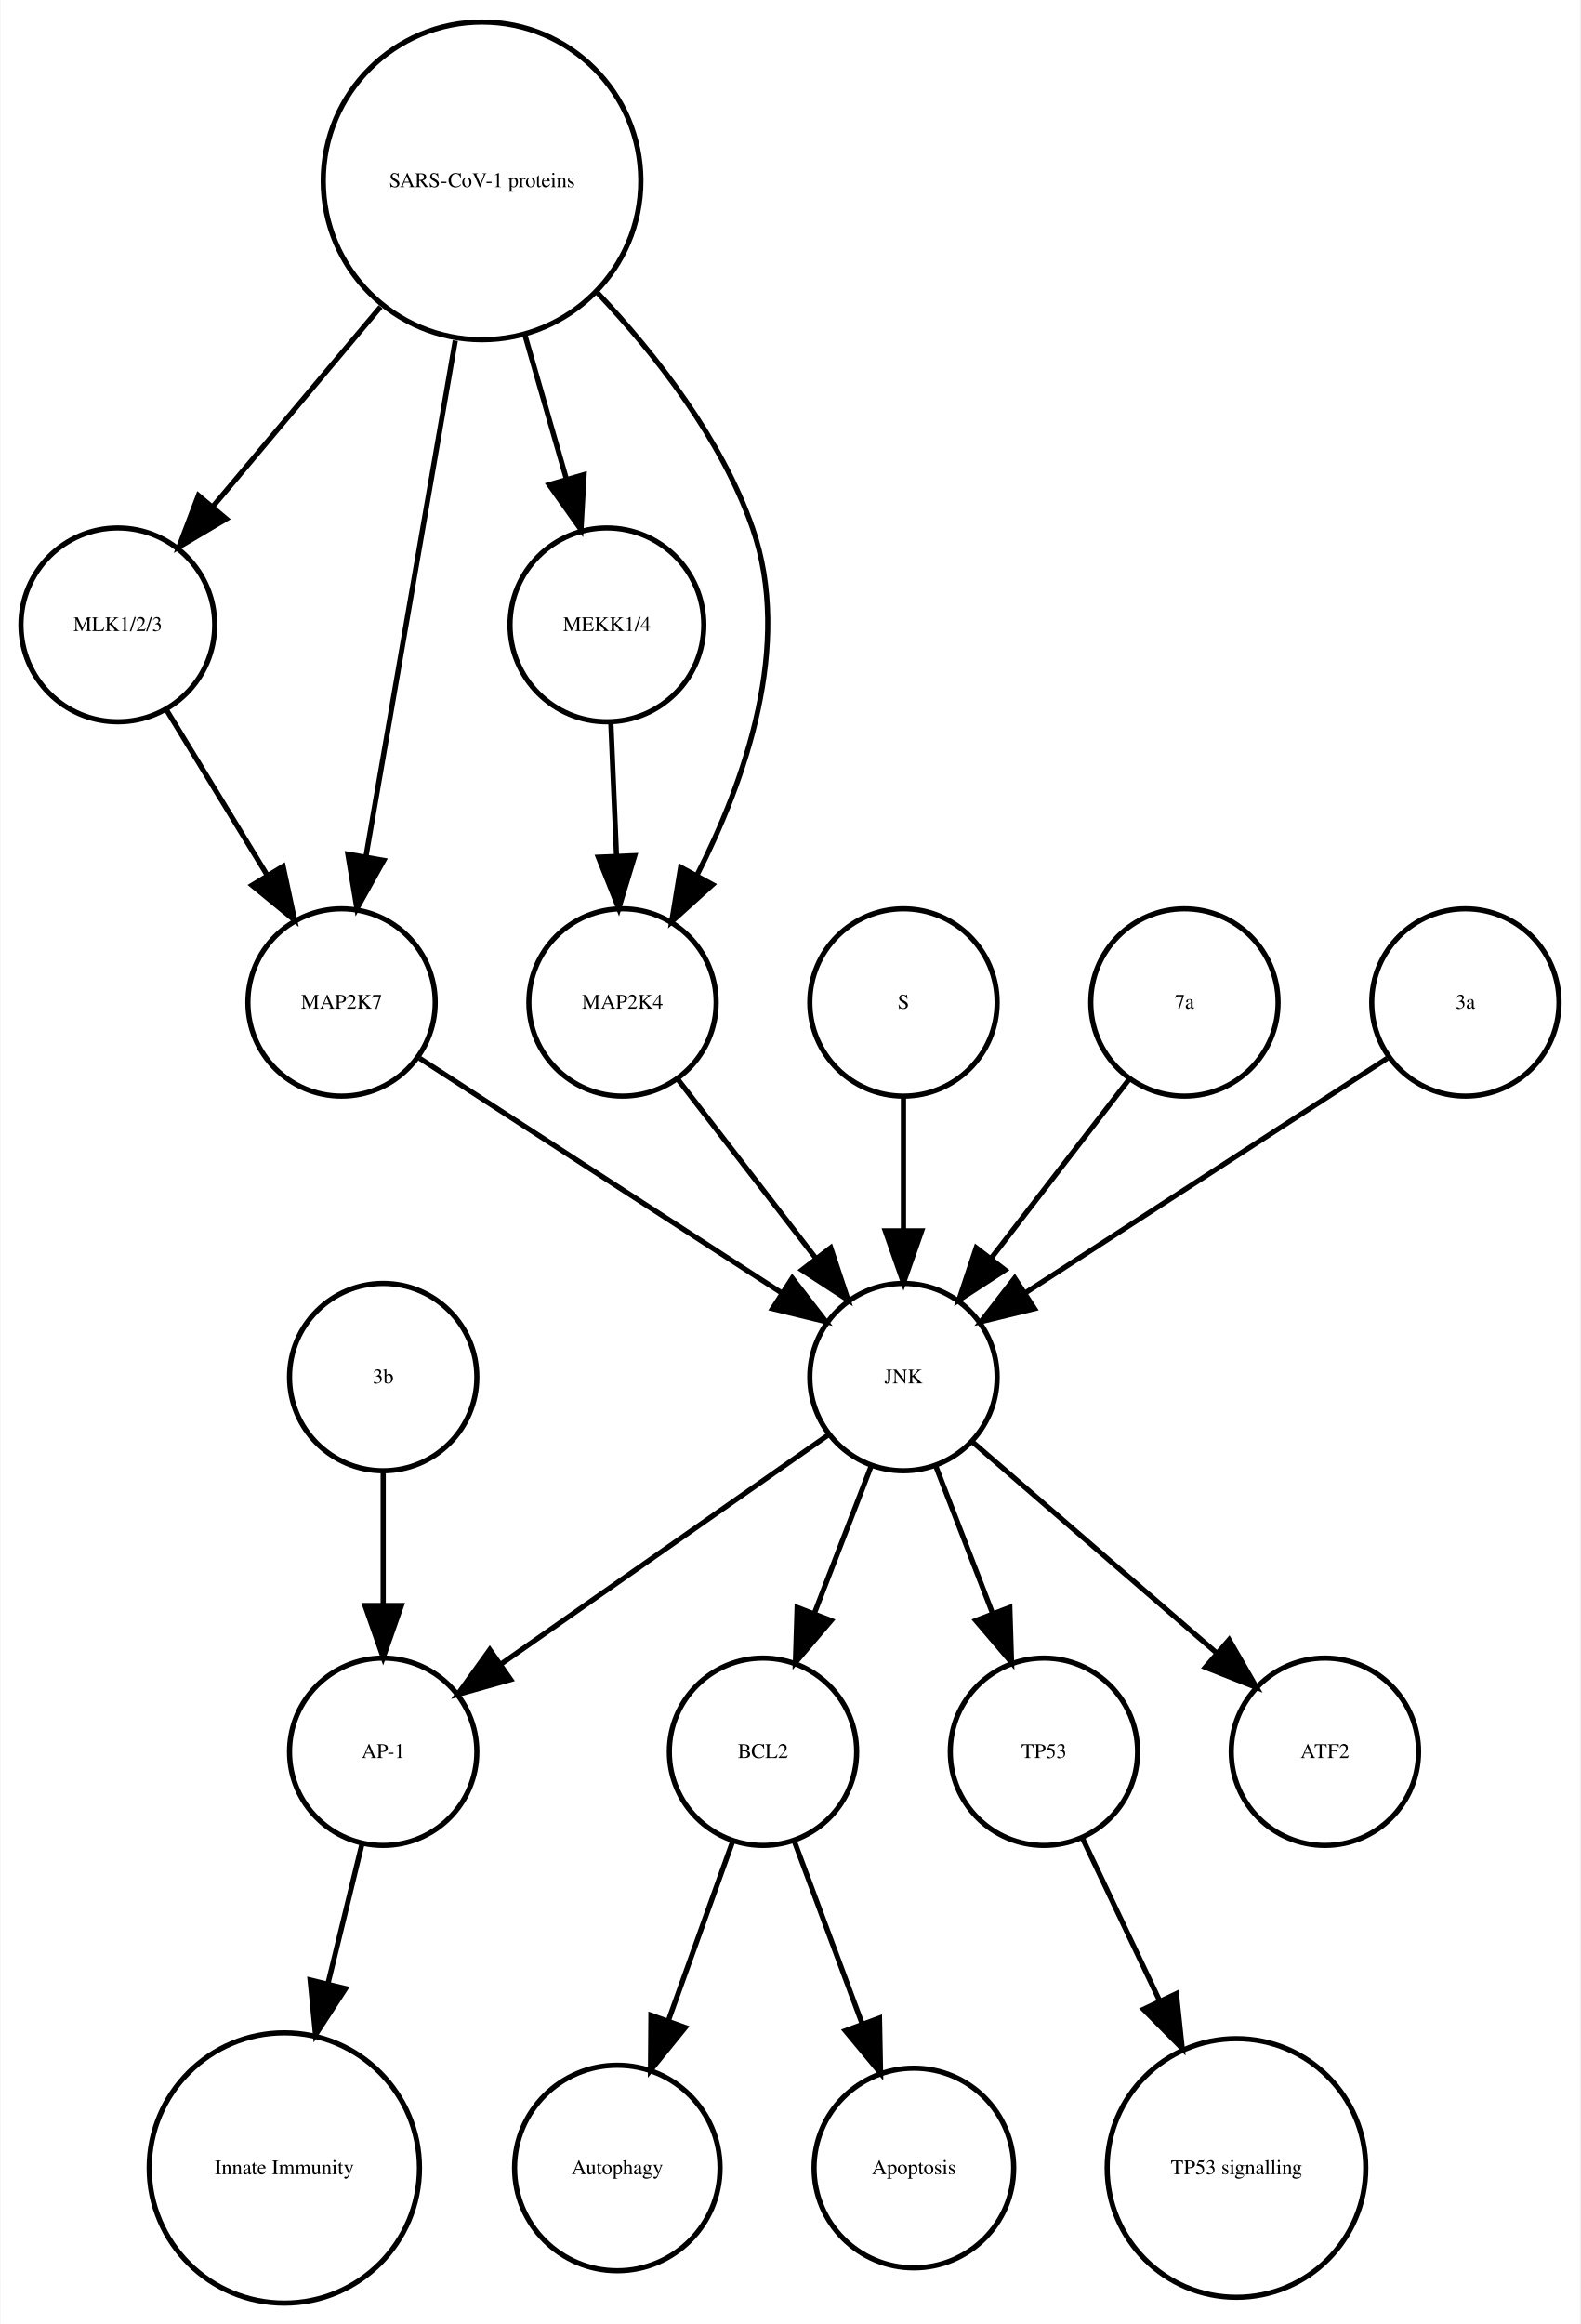
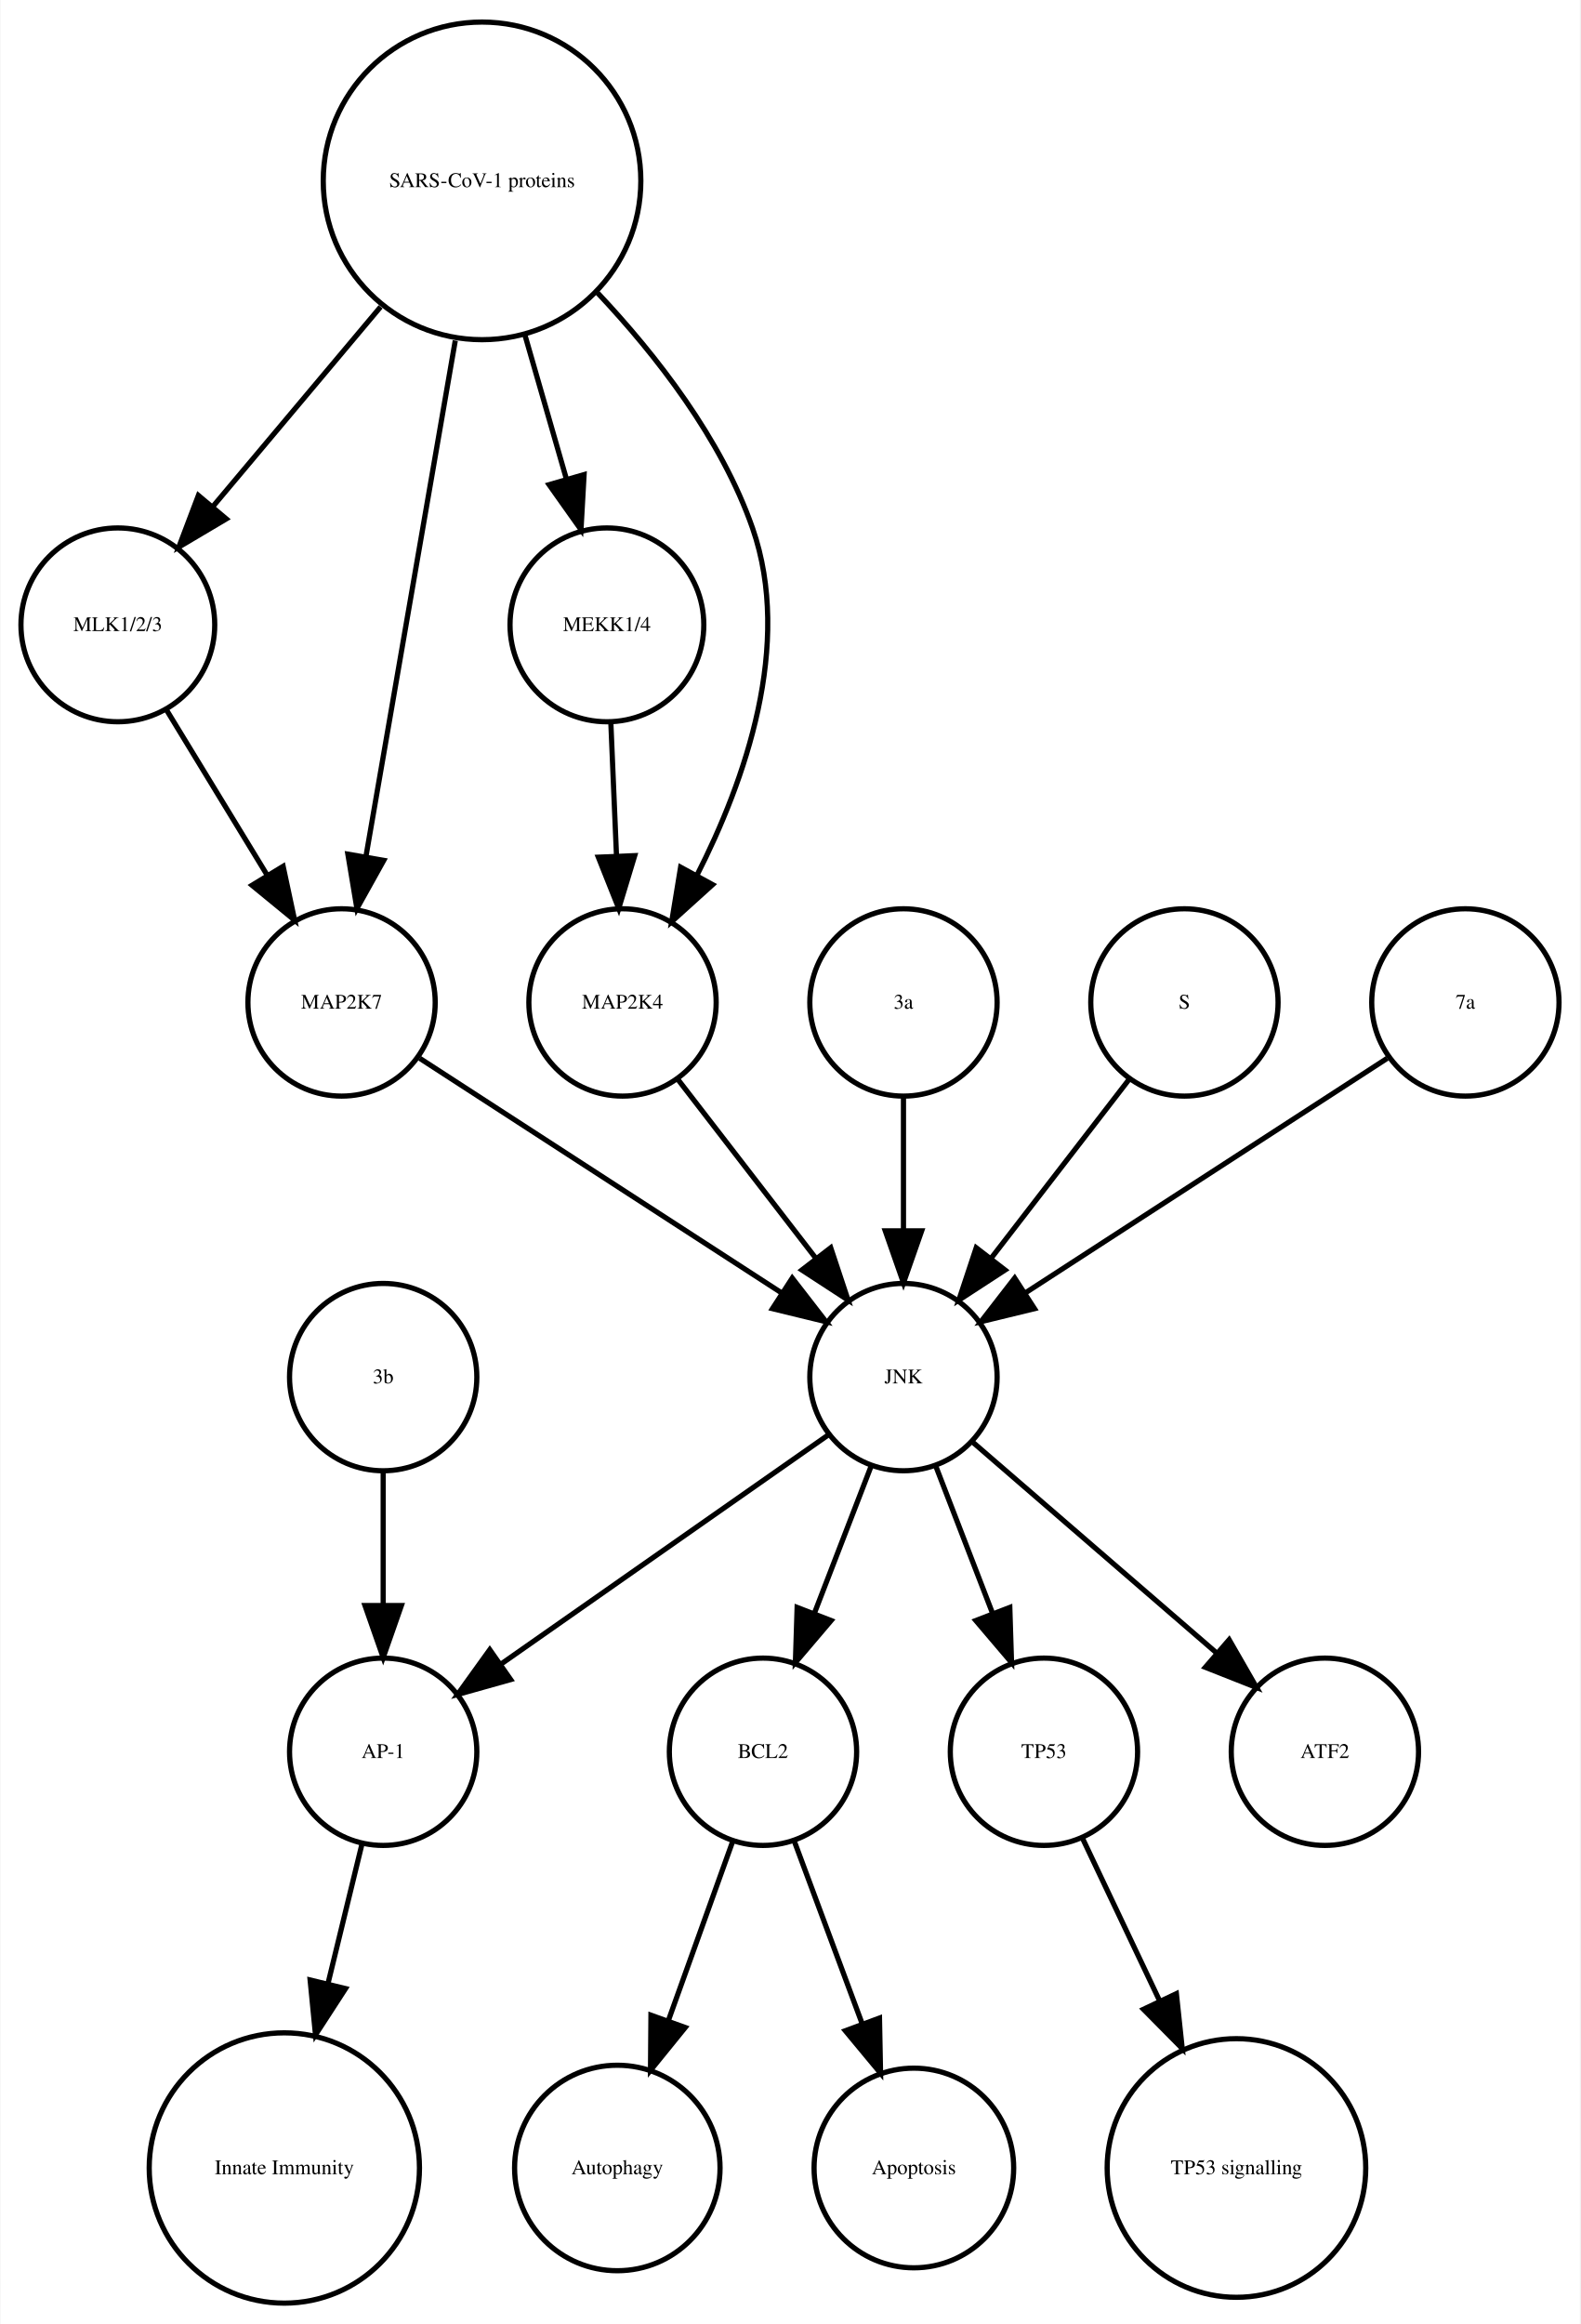
<svg xmlns="http://www.w3.org/2000/svg" width="304pt" height="447pt" viewBox="0.00 0.00 303.56 446.61">
  <g id="graph0" class="graph" transform="scale(1 1) rotate(0) translate(4 442.614)">
    <polygon fill="white" stroke="none" points="-4,4 -4,-442.614 299.562,-442.614 299.562,4 -4,4" />
    <g id="node1" class="node">
      <ellipse fill="none" stroke="black" cx="142.562" cy="-105.972" rx="18" ry="18" />
      <text text-anchor="middle" x="142.562" y="-104.772" font-family="Times,serif" font-size="4.00">BCL2</text>
    </g>
    <g id="node2" class="node">
      <ellipse fill="none" stroke="black" cx="114.562" cy="-25.986" rx="19.745" ry="19.745" />
      <text text-anchor="middle" x="114.562" y="-24.786" font-family="Times,serif" font-size="4.00">Autophagy</text>
    </g>
    <g id="edge1" class="edge">
      <path fill="none" stroke="black" d="M136.76,-88.814C133.192,-78.876 128.527,-65.882 124.395,-54.373" />
      <polygon fill="black" stroke="black" points="127.615,-52.985 120.941,-44.756 121.027,-55.35 127.615,-52.985" />
    </g>
    <g id="node7" class="node">
      <ellipse fill="none" stroke="black" cx="171.562" cy="-25.986" rx="19.184" ry="19.184" />
      <text text-anchor="middle" x="171.562" y="-24.786" font-family="Times,serif" font-size="4.00">Apoptosis</text>
    </g>
    <g id="edge2" class="edge">
      <path fill="none" stroke="black" d="M148.57,-88.814C152.317,-78.738 157.232,-65.521 161.555,-53.895" />
      <polygon fill="black" stroke="black" points="164.953,-54.799 165.158,-44.206 158.392,-52.359 164.953,-54.799" />
    </g>
    <g id="node3" class="node">
      <ellipse fill="none" stroke="black" cx="69.562" cy="-105.972" rx="18" ry="18" />
      <text text-anchor="middle" x="69.562" y="-104.772" font-family="Times,serif" font-size="4.00">AP-1</text>
    </g>
    <g id="node4" class="node">
      <ellipse fill="none" stroke="black" cx="50.562" cy="-25.986" rx="25.972" ry="25.972" />
      <text text-anchor="middle" x="50.562" y="-24.786" font-family="Times,serif" font-size="4.00">Innate Immunity</text>
    </g>
    <g id="edge3" class="edge">
      <path fill="none" stroke="black" d="M65.439,-88.05C63.531,-80.221 61.192,-70.621 58.939,-61.371" />
      <polygon fill="black" stroke="black" points="62.319,-60.46 56.552,-51.573 55.518,-62.117 62.319,-60.46" />
    </g>
    <g id="node5" class="node">
      <ellipse fill="none" stroke="black" cx="196.562" cy="-105.972" rx="18" ry="18" />
      <text text-anchor="middle" x="196.562" y="-104.772" font-family="Times,serif" font-size="4.00">TP53</text>
    </g>
    <g id="node6" class="node">
      <ellipse fill="none" stroke="black" cx="233.562" cy="-25.986" rx="24.851" ry="24.851" />
      <text text-anchor="middle" x="233.562" y="-24.786" font-family="Times,serif" font-size="4.00">TP53 signalling</text>
    </g>
    <g id="edge4" class="edge">
      <path fill="none" stroke="black" d="M204.049,-89.191C208.295,-80.24 213.759,-68.725 218.828,-58.04" />
      <polygon fill="black" stroke="black" points="222.017,-59.485 223.141,-48.95 215.692,-56.484 222.017,-59.485" />
    </g>
    <g id="node8" class="node">
      <ellipse fill="none" stroke="black" cx="18.562" cy="-322.534" rx="18.623" ry="18.623" />
      <text text-anchor="middle" x="18.562" y="-321.334" font-family="Times,serif" font-size="4.00">MLK1/2/3</text>
    </g>
    <g id="node9" class="node">
      <ellipse fill="none" stroke="black" cx="61.562" cy="-249.972" rx="18" ry="18" />
      <text text-anchor="middle" x="61.562" y="-248.772" font-family="Times,serif" font-size="4.00">MAP2K7</text>
    </g>
    <g id="edge5" class="edge">
      <path fill="none" stroke="black" d="M27.892,-306.223C33.547,-296.944 40.876,-284.916 47.252,-274.453" />
      <polygon fill="black" stroke="black" points="50.329,-276.13 52.544,-265.77 44.351,-272.488 50.329,-276.13" />
    </g>
-     <g id="node11" class="node">
+     <g id="node10" class="node">
      <ellipse fill="none" stroke="black" cx="169.562" cy="-177.972" rx="18" ry="18" />
      <text text-anchor="middle" x="169.562" y="-176.772" font-family="Times,serif" font-size="4.00">JNK</text>
    </g>
    <g id="edge6" class="edge">
      <path fill="none" stroke="black" d="M76.579,-239.239C94.633,-227.537 125.136,-207.766 146.258,-194.076" />
      <polygon fill="black" stroke="black" points="148.184,-196.999 154.672,-188.623 144.377,-191.125 148.184,-196.999" />
    </g>
-     <g id="node10" class="node">
-       <ellipse fill="none" stroke="black" cx="88.562" cy="-407.855" rx="30.52" ry="30.52" />
-       <text text-anchor="middle" x="88.562" y="-406.655" font-family="Times,serif" font-size="4.00">SARS-CoV-1 proteins</text>
+     <g id="edge10" class="edge">
+       <path fill="none" stroke="black" d="M163.299,-160.737C160.062,-152.344 156.036,-141.907 152.395,-132.468" />
+       <polygon fill="black" stroke="black" points="155.654,-131.19 148.79,-123.12 149.123,-133.709 155.654,-131.19" />
+     </g>
+     <g id="edge7" class="edge">
+       <path fill="none" stroke="black" d="M155.234,-166.943C138.749,-155.403 111.468,-136.307 92.124,-122.766" />
+       <polygon fill="black" stroke="black" points="94.062,-119.85 83.862,-116.983 90.048,-125.585 94.062,-119.85" />
    </g>
    <g id="edge9" class="edge">
-       <path fill="none" stroke="black" d="M69.063,-383.645C58.939,-371.595 46.647,-356.964 36.725,-345.154" />
-       <polygon fill="black" stroke="black" points="39.403,-342.9 30.29,-337.495 34.043,-347.403 39.403,-342.9" />
+       <path fill="none" stroke="black" d="M175.824,-160.737C179.061,-152.344 183.087,-141.907 186.728,-132.468" />
+       <polygon fill="black" stroke="black" points="190,-133.709 190.333,-123.12 183.469,-131.19 190,-133.709" />
    </g>
-     <g id="edge10" class="edge">
-       <path fill="none" stroke="black" d="M83.419,-377.167C78.476,-348.625 71.067,-305.85 66.273,-278.173" />
-       <polygon fill="black" stroke="black" points="69.669,-277.274 64.514,-268.018 62.772,-278.468 69.669,-277.274" />
+     <g id="node18" class="node">
+       <ellipse fill="none" stroke="black" cx="250.562" cy="-105.972" rx="18" ry="18" />
+       <text text-anchor="middle" x="250.562" y="-104.772" font-family="Times,serif" font-size="4.00">ATF2</text>
+     </g>
+     <g id="edge8" class="edge">
+       <path fill="none" stroke="black" d="M182.937,-165.413C195.676,-154.404 215.041,-137.669 229.788,-124.925" />
+       <polygon fill="black" stroke="black" points="232.157,-127.503 237.435,-118.316 227.58,-122.207 232.157,-127.503" />
+     </g>
+     <g id="node11" class="node">
+       <ellipse fill="none" stroke="black" cx="169.562" cy="-249.972" rx="18" ry="18" />
+       <text text-anchor="middle" x="169.562" y="-248.772" font-family="Times,serif" font-size="4.00">3a</text>
+     </g>
+     <g id="edge11" class="edge">
+       <path fill="none" stroke="black" d="M169.562,-231.669C169.562,-223.955 169.562,-214.685 169.562,-206.085" />
+       <polygon fill="black" stroke="black" points="173.062,-206.077 169.562,-196.077 166.062,-206.077 173.062,-206.077" />
+     </g>
+     <g id="node12" class="node">
+       <ellipse fill="none" stroke="black" cx="223.562" cy="-249.972" rx="18" ry="18" />
+       <text text-anchor="middle" x="223.562" y="-248.772" font-family="Times,serif" font-size="4.00">S</text>
+     </g>
+     <g id="edge12" class="edge">
+       <path fill="none" stroke="black" d="M212.893,-235.143C205.349,-225.363 195.08,-212.052 186.433,-200.843" />
+       <polygon fill="black" stroke="black" points="189.087,-198.553 180.208,-192.773 183.545,-202.829 189.087,-198.553" />
    </g>
    <g id="node13" class="node">
      <ellipse fill="none" stroke="black" cx="112.562" cy="-322.534" rx="18.623" ry="18.623" />
      <text text-anchor="middle" x="112.562" y="-321.334" font-family="Times,serif" font-size="4.00">MEKK1/4</text>
    </g>
-     <g id="edge7" class="edge">
+     <g id="node15" class="node">
+       <ellipse fill="none" stroke="black" cx="115.562" cy="-249.972" rx="18" ry="18" />
+       <text text-anchor="middle" x="115.562" y="-248.772" font-family="Times,serif" font-size="4.00">MAP2K4</text>
+     </g>
+     <g id="edge13" class="edge">
+       <path fill="none" stroke="black" d="M113.319,-303.728C113.649,-295.949 114.044,-286.654 114.41,-278.049" />
+       <polygon fill="black" stroke="black" points="117.908,-278.182 114.836,-268.042 110.914,-277.884 117.908,-278.182" />
+     </g>
+     <g id="node14" class="node">
+       <ellipse fill="none" stroke="black" cx="88.562" cy="-407.855" rx="30.52" ry="30.52" />
+       <text text-anchor="middle" x="88.562" y="-406.655" font-family="Times,serif" font-size="4.00">SARS-CoV-1 proteins</text>
+     </g>
+     <g id="edge17" class="edge">
+       <path fill="none" stroke="black" d="M69.063,-383.645C58.939,-371.595 46.647,-356.964 36.725,-345.154" />
+       <polygon fill="black" stroke="black" points="39.403,-342.9 30.29,-337.495 34.043,-347.403 39.403,-342.9" />
+     </g>
+     <g id="edge16" class="edge">
+       <path fill="none" stroke="black" d="M83.419,-377.167C78.476,-348.625 71.067,-305.85 66.273,-278.173" />
+       <polygon fill="black" stroke="black" points="69.669,-277.274 64.514,-268.018 62.772,-278.468 69.669,-277.274" />
+     </g>
+     <g id="edge15" class="edge">
      <path fill="none" stroke="black" d="M96.821,-378.18C99.394,-369.248 102.222,-359.431 104.762,-350.612" />
      <polygon fill="black" stroke="black" points="108.175,-351.408 107.58,-340.83 101.448,-349.47 108.175,-351.408" />
    </g>
-     <g id="node14" class="node">
-       <ellipse fill="none" stroke="black" cx="115.562" cy="-249.972" rx="18" ry="18" />
-       <text text-anchor="middle" x="115.562" y="-248.772" font-family="Times,serif" font-size="4.00">MAP2K4</text>
-     </g>
-     <g id="edge8" class="edge">
+     <g id="edge14" class="edge">
      <path fill="none" stroke="black" d="M110.783,-386.319C122.05,-374.361 134.588,-358.28 140.562,-341.095 148.325,-318.762 139.167,-292.676 129.827,-274.333" />
      <polygon fill="black" stroke="black" points="132.875,-272.611 125.015,-265.507 126.729,-275.963 132.875,-272.611" />
    </g>
-     <g id="edge11" class="edge">
-       <path fill="none" stroke="black" d="M163.299,-160.737C160.062,-152.344 156.036,-141.907 152.395,-132.468" />
-       <polygon fill="black" stroke="black" points="155.654,-131.19 148.79,-123.12 149.123,-133.709 155.654,-131.19" />
-     </g>
-     <g id="edge12" class="edge">
-       <path fill="none" stroke="black" d="M155.234,-166.943C138.749,-155.403 111.468,-136.307 92.124,-122.766" />
-       <polygon fill="black" stroke="black" points="94.062,-119.85 83.862,-116.983 90.048,-125.585 94.062,-119.85" />
-     </g>
-     <g id="edge13" class="edge">
-       <path fill="none" stroke="black" d="M175.824,-160.737C179.061,-152.344 183.087,-141.907 186.728,-132.468" />
-       <polygon fill="black" stroke="black" points="190,-133.709 190.333,-123.12 183.469,-131.19 190,-133.709" />
-     </g>
-     <g id="node12" class="node">
-       <ellipse fill="none" stroke="black" cx="250.562" cy="-105.972" rx="18" ry="18" />
-       <text text-anchor="middle" x="250.562" y="-104.772" font-family="Times,serif" font-size="4.00">ATF2</text>
-     </g>
-     <g id="edge14" class="edge">
-       <path fill="none" stroke="black" d="M182.937,-165.413C195.676,-154.404 215.041,-137.669 229.788,-124.925" />
-       <polygon fill="black" stroke="black" points="232.157,-127.503 237.435,-118.316 227.58,-122.207 232.157,-127.503" />
-     </g>
-     <g id="edge15" class="edge">
-       <path fill="none" stroke="black" d="M113.319,-303.728C113.649,-295.949 114.044,-286.654 114.41,-278.049" />
-       <polygon fill="black" stroke="black" points="117.908,-278.182 114.836,-268.042 110.914,-277.884 117.908,-278.182" />
-     </g>
-     <g id="edge16" class="edge">
+     <g id="edge18" class="edge">
      <path fill="none" stroke="black" d="M126.23,-235.143C133.774,-225.363 144.043,-212.052 152.69,-200.843" />
      <polygon fill="black" stroke="black" points="155.578,-202.829 158.915,-192.773 150.036,-198.553 155.578,-202.829" />
    </g>
-     <g id="node15" class="node">
-       <ellipse fill="none" stroke="black" cx="169.562" cy="-249.972" rx="18" ry="18" />
-       <text text-anchor="middle" x="169.562" y="-248.772" font-family="Times,serif" font-size="4.00">S</text>
+     <g id="node16" class="node">
+       <ellipse fill="none" stroke="black" cx="277.562" cy="-249.972" rx="18" ry="18" />
+       <text text-anchor="middle" x="277.562" y="-248.772" font-family="Times,serif" font-size="4.00">7a</text>
    </g>
-     <g id="edge17" class="edge">
-       <path fill="none" stroke="black" d="M169.562,-231.669C169.562,-223.955 169.562,-214.685 169.562,-206.085" />
-       <polygon fill="black" stroke="black" points="173.062,-206.077 169.562,-196.077 166.062,-206.077 173.062,-206.077" />
+     <g id="edge19" class="edge">
+       <path fill="none" stroke="black" d="M262.545,-239.239C244.49,-227.537 213.987,-207.766 192.865,-194.076" />
+       <polygon fill="black" stroke="black" points="194.746,-191.125 184.451,-188.623 190.939,-196.999 194.746,-191.125" />
    </g>
-     <g id="node16" class="node">
+     <g id="node17" class="node">
      <ellipse fill="none" stroke="black" cx="69.562" cy="-177.972" rx="18" ry="18" />
      <text text-anchor="middle" x="69.562" y="-176.772" font-family="Times,serif" font-size="4.00">3b</text>
    </g>
-     <g id="edge18" class="edge">
+     <g id="edge20" class="edge">
      <path fill="none" stroke="black" d="M69.562,-159.669C69.562,-151.955 69.562,-142.685 69.562,-134.085" />
      <polygon fill="black" stroke="black" points="73.062,-134.077 69.562,-124.077 66.062,-134.077 73.062,-134.077" />
    </g>
-     <g id="node17" class="node">
-       <ellipse fill="none" stroke="black" cx="223.562" cy="-249.972" rx="18" ry="18" />
-       <text text-anchor="middle" x="223.562" y="-248.772" font-family="Times,serif" font-size="4.00">7a</text>
-     </g>
-     <g id="edge19" class="edge">
-       <path fill="none" stroke="black" d="M212.893,-235.143C205.349,-225.363 195.08,-212.052 186.433,-200.843" />
-       <polygon fill="black" stroke="black" points="189.087,-198.553 180.208,-192.773 183.545,-202.829 189.087,-198.553" />
-     </g>
-     <g id="node18" class="node">
-       <ellipse fill="none" stroke="black" cx="277.562" cy="-249.972" rx="18" ry="18" />
-       <text text-anchor="middle" x="277.562" y="-248.772" font-family="Times,serif" font-size="4.00">3a</text>
-     </g>
-     <g id="edge20" class="edge">
-       <path fill="none" stroke="black" d="M262.545,-239.239C244.49,-227.537 213.987,-207.766 192.865,-194.076" />
-       <polygon fill="black" stroke="black" points="194.746,-191.125 184.451,-188.623 190.939,-196.999 194.746,-191.125" />
-     </g>
  </g>
</svg>
